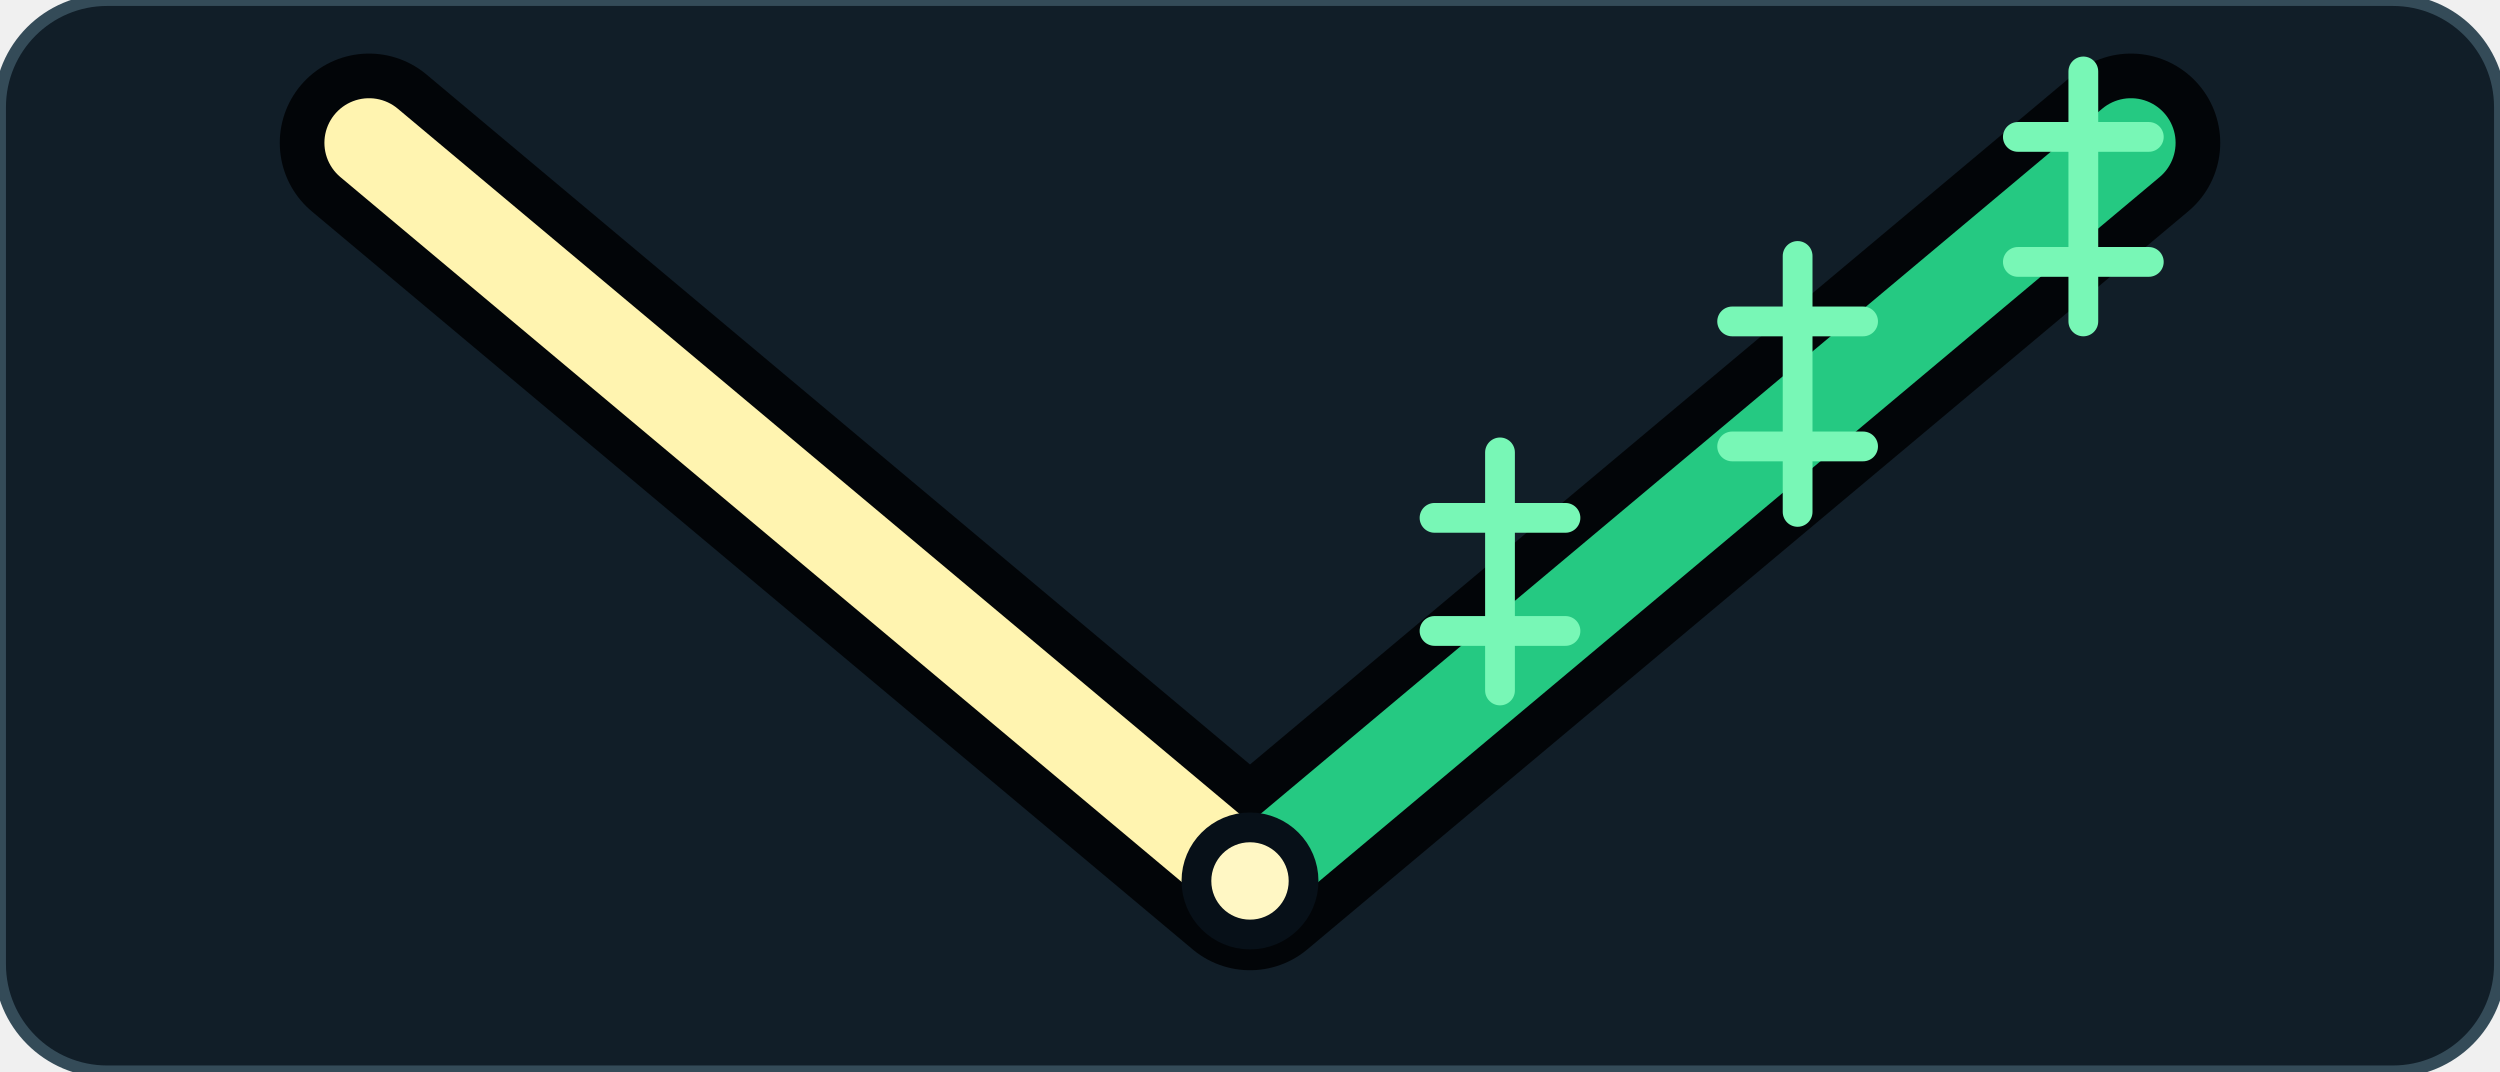
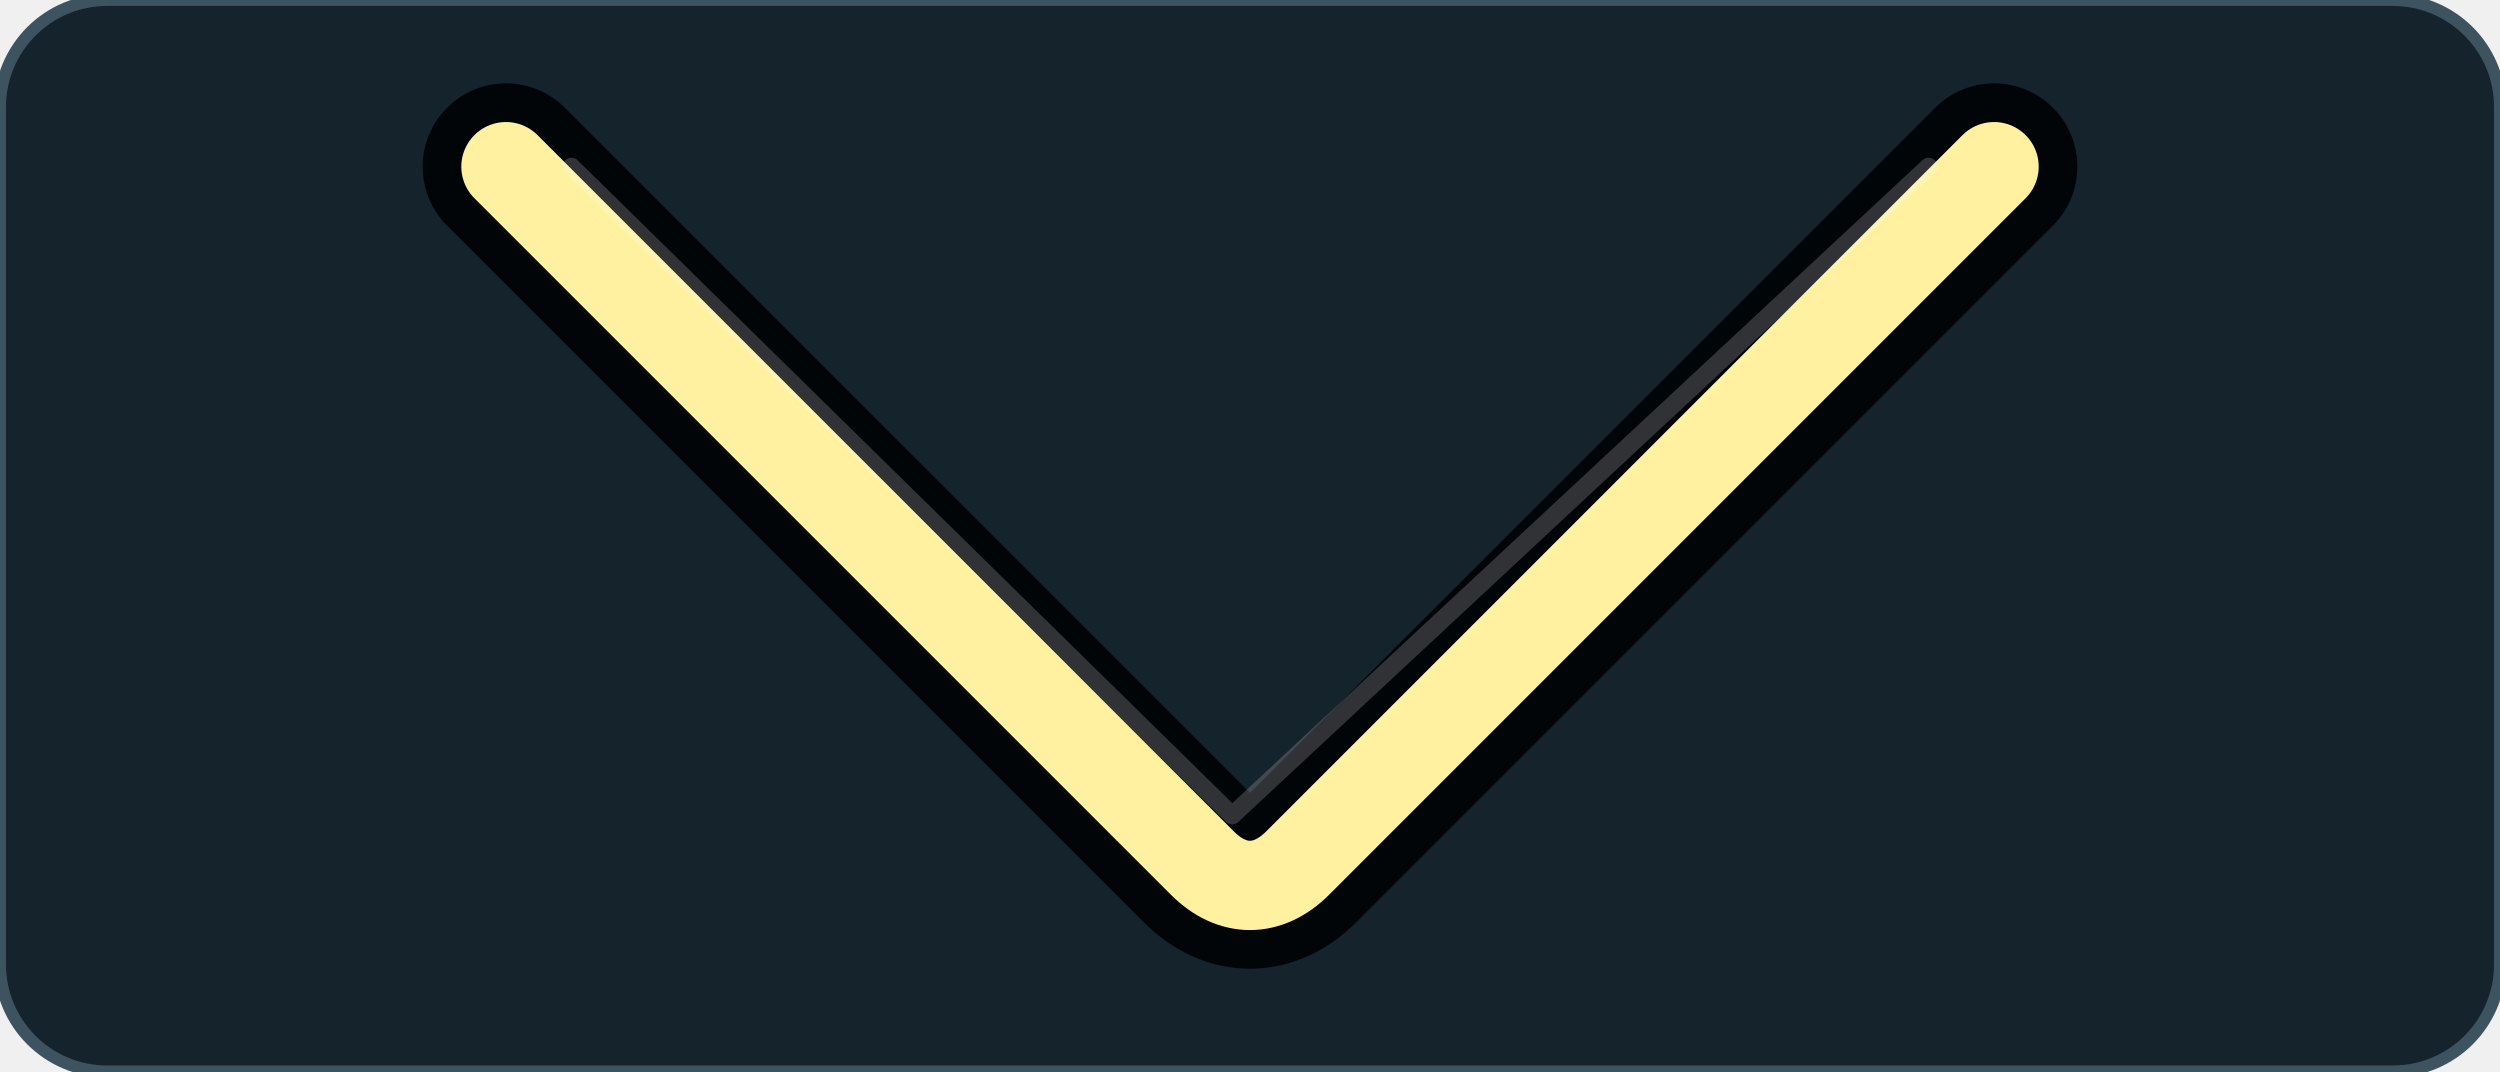
<svg xmlns="http://www.w3.org/2000/svg" width="420" height="180" viewBox="0 0 420 180" fill="none" role="img" aria-labelledby="title desc">
  <defs>
-     <linearGradient id="panel" x1="0" y1="0" x2="420" y2="180">
-       <stop stop-color="#111E28" />
-       <stop offset="1" stop-color="#050709" />
+     <linearGradient id="bg" x1="0" y1="0" x2="420" y2="180">
+       <stop stop-color="#15232D" />
+       <stop offset="1" stop-color="#080C11" />
    </linearGradient>
-     <linearGradient id="gold" x1="70" y1="18" x2="210" y2="150">
-       <stop stop-color="#FFF4B0" />
-       <stop offset="1" stop-color="#D99612" />
-     </linearGradient>
-     <linearGradient id="green" x1="210" y1="150" x2="350" y2="18">
-       <stop stop-color="#25C982" />
-       <stop offset="1" stop-color="#B8FFDA" />
+     <linearGradient id="v" x1="80" y1="20" x2="340" y2="160">
+       <stop stop-color="#FFF1A0" />
+       <stop offset=".52" stop-color="#F5CD52" />
+       <stop offset="1" stop-color="#35D38D" />
    </linearGradient>
  </defs>
-   <rect width="420" height="180" rx="18" fill="url(#panel)" stroke="#344B58" stroke-width="2" />
-   <path d="M62 24L210 148L358 24" stroke="#020508" stroke-width="30" stroke-linecap="round" stroke-linejoin="round" />
-   <path d="M62 24L210 148" stroke="url(#gold)" stroke-width="15" stroke-linecap="round" />
-   <path d="M210 148L358 24" stroke="url(#green)" stroke-width="15" stroke-linecap="round" />
-   <g stroke="#78F7B6" stroke-width="5" stroke-linecap="round">
-     <path d="M252 76V116" />
-     <path d="M241 87H263M241 106H263" />
-     <path d="M302 43V86" />
-     <path d="M291 54H313M291 75H313" />
-     <path d="M350 12V54" />
-     <path d="M339 23H361M339 44H361" />
-   </g>
-   <circle cx="210" cy="148" r="9" fill="#FFF7C4" stroke="#071018" stroke-width="5" />
+   <rect width="420" height="180" rx="18" fill="url(#bg)" stroke="#3D5360" stroke-width="2" />
+   <path d="M85 28L202 145C207 150 213 150 218 145L335 28" stroke="#020508" stroke-width="28" stroke-linecap="round" stroke-linejoin="round" />
+   <path d="M85 28L202 145C207 150 213 150 218 145L335 28" stroke="url(#v)" stroke-width="15" stroke-linecap="round" stroke-linejoin="round" />
+   <path d="M96 28L207 137L324 28" stroke="#FFFFFF" stroke-opacity=".18" stroke-width="3" stroke-linecap="round" stroke-linejoin="round" />
</svg>
